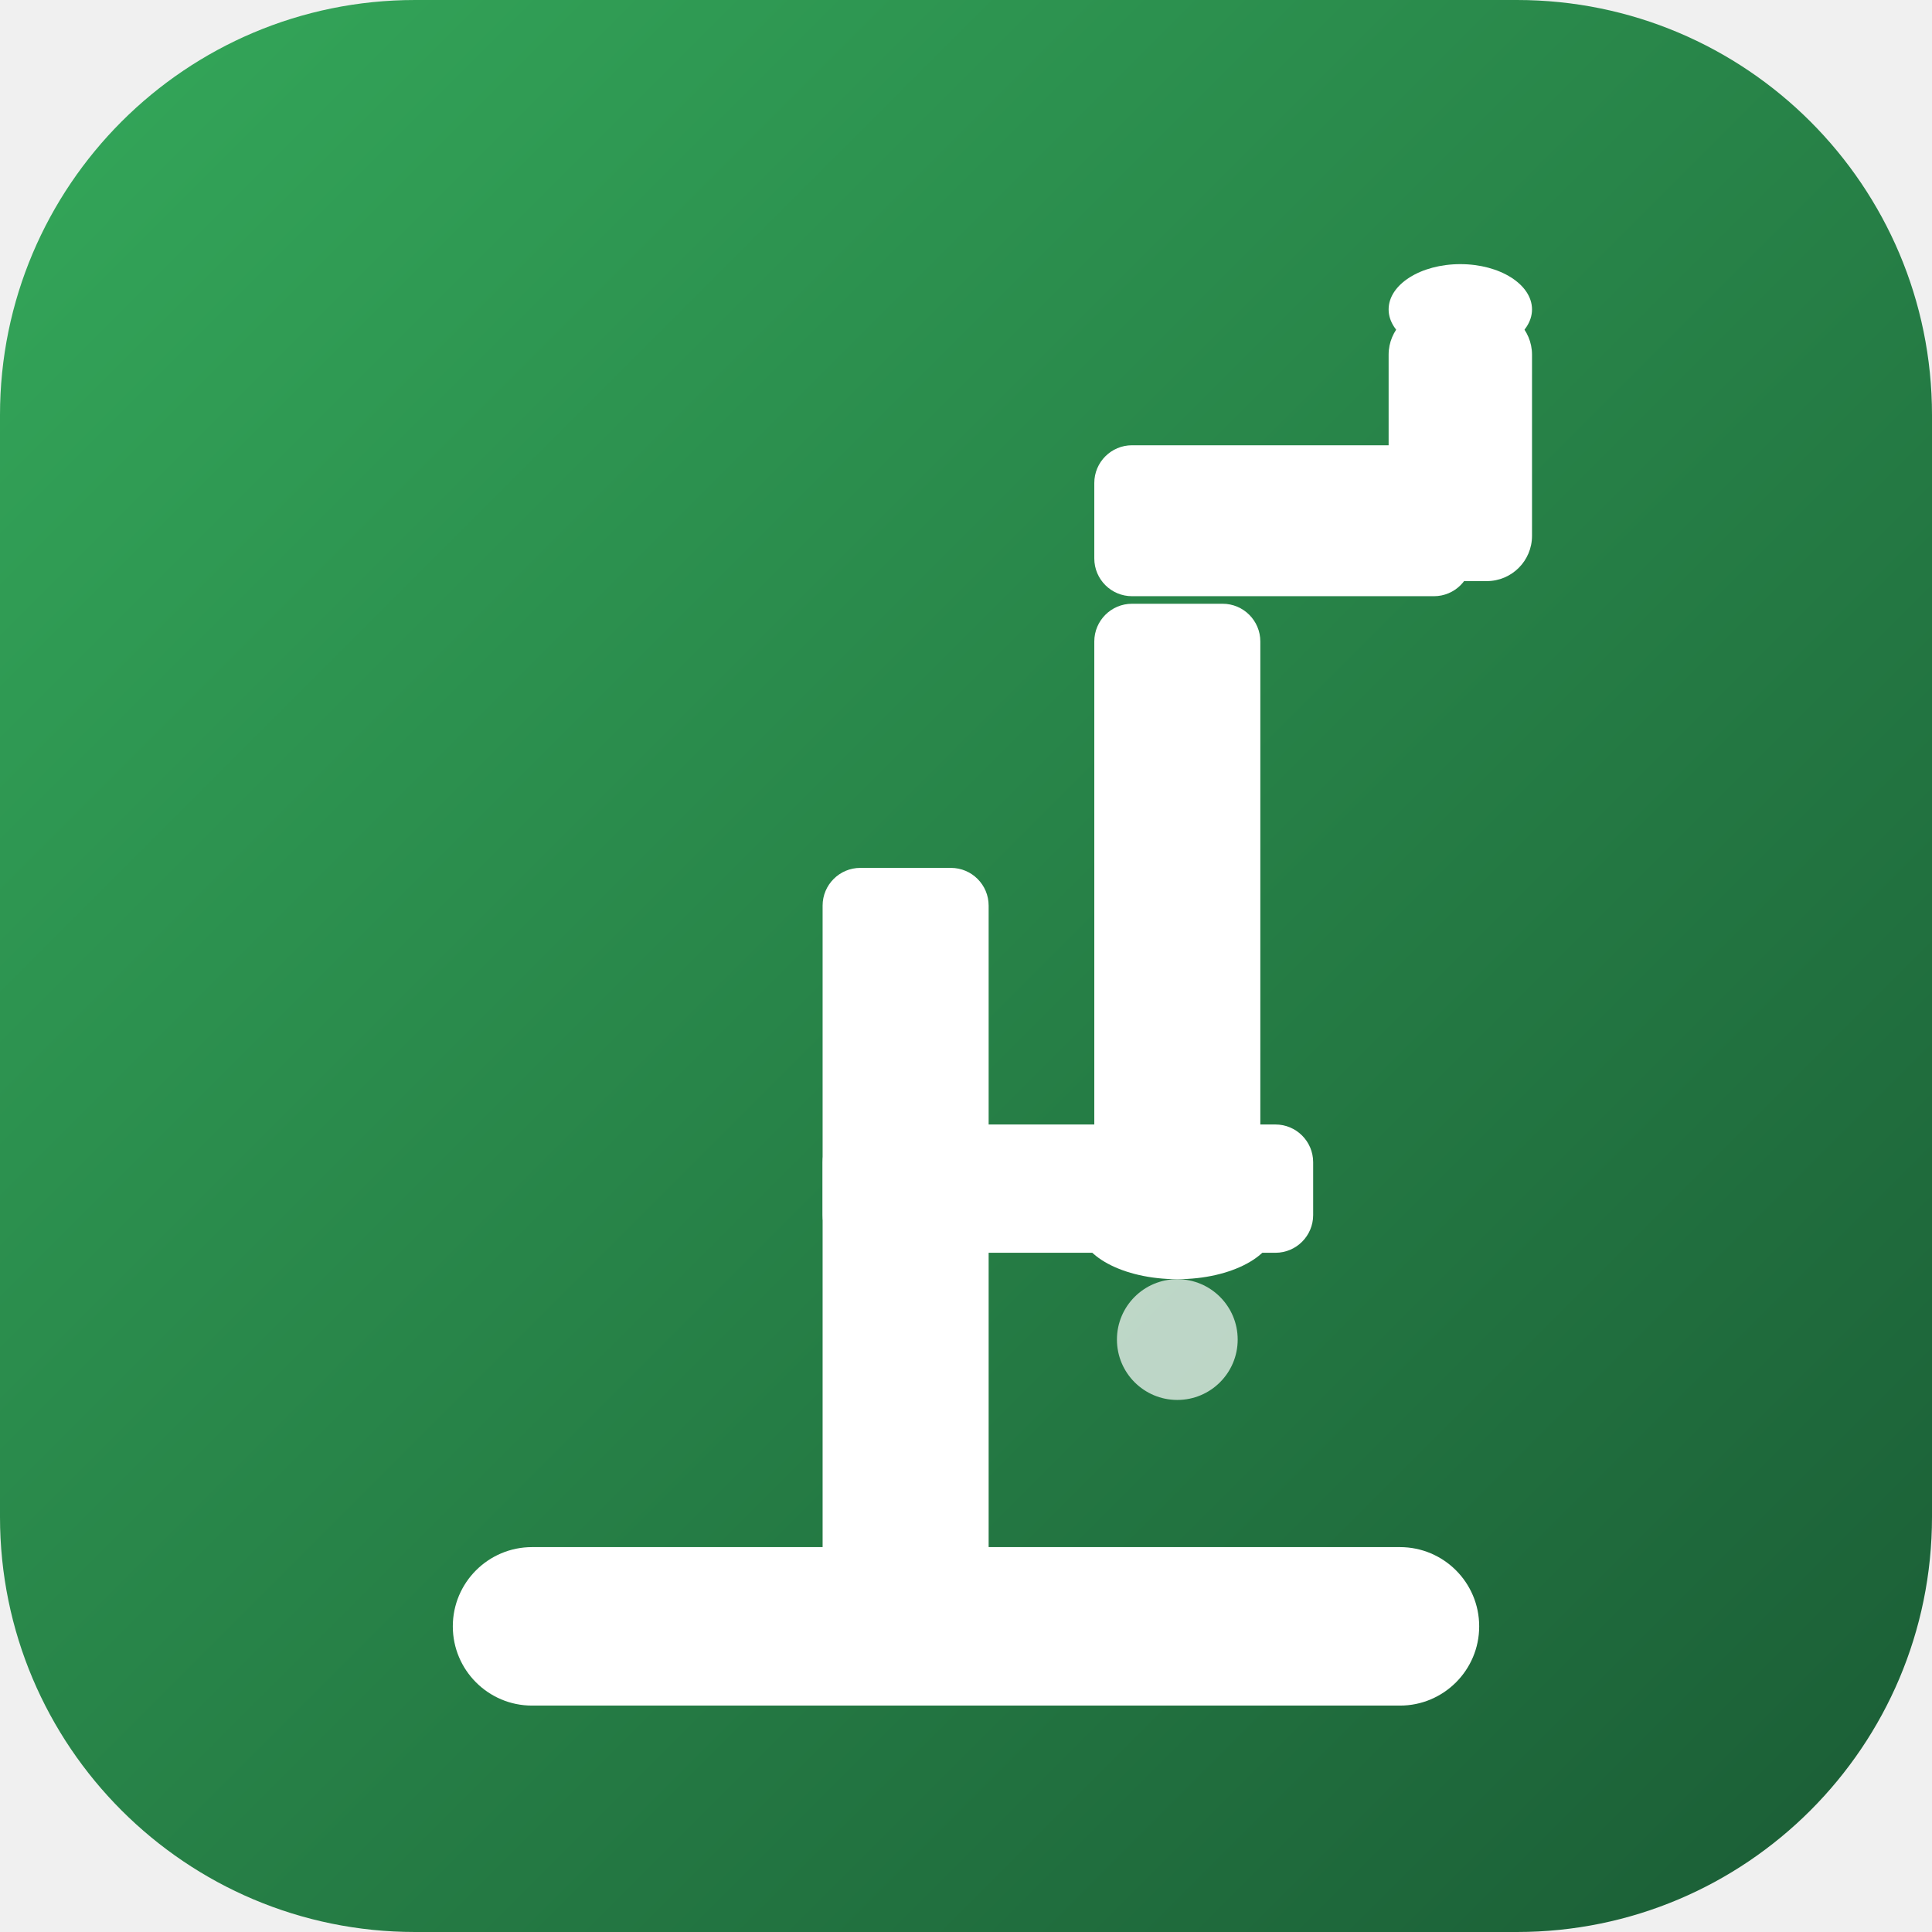
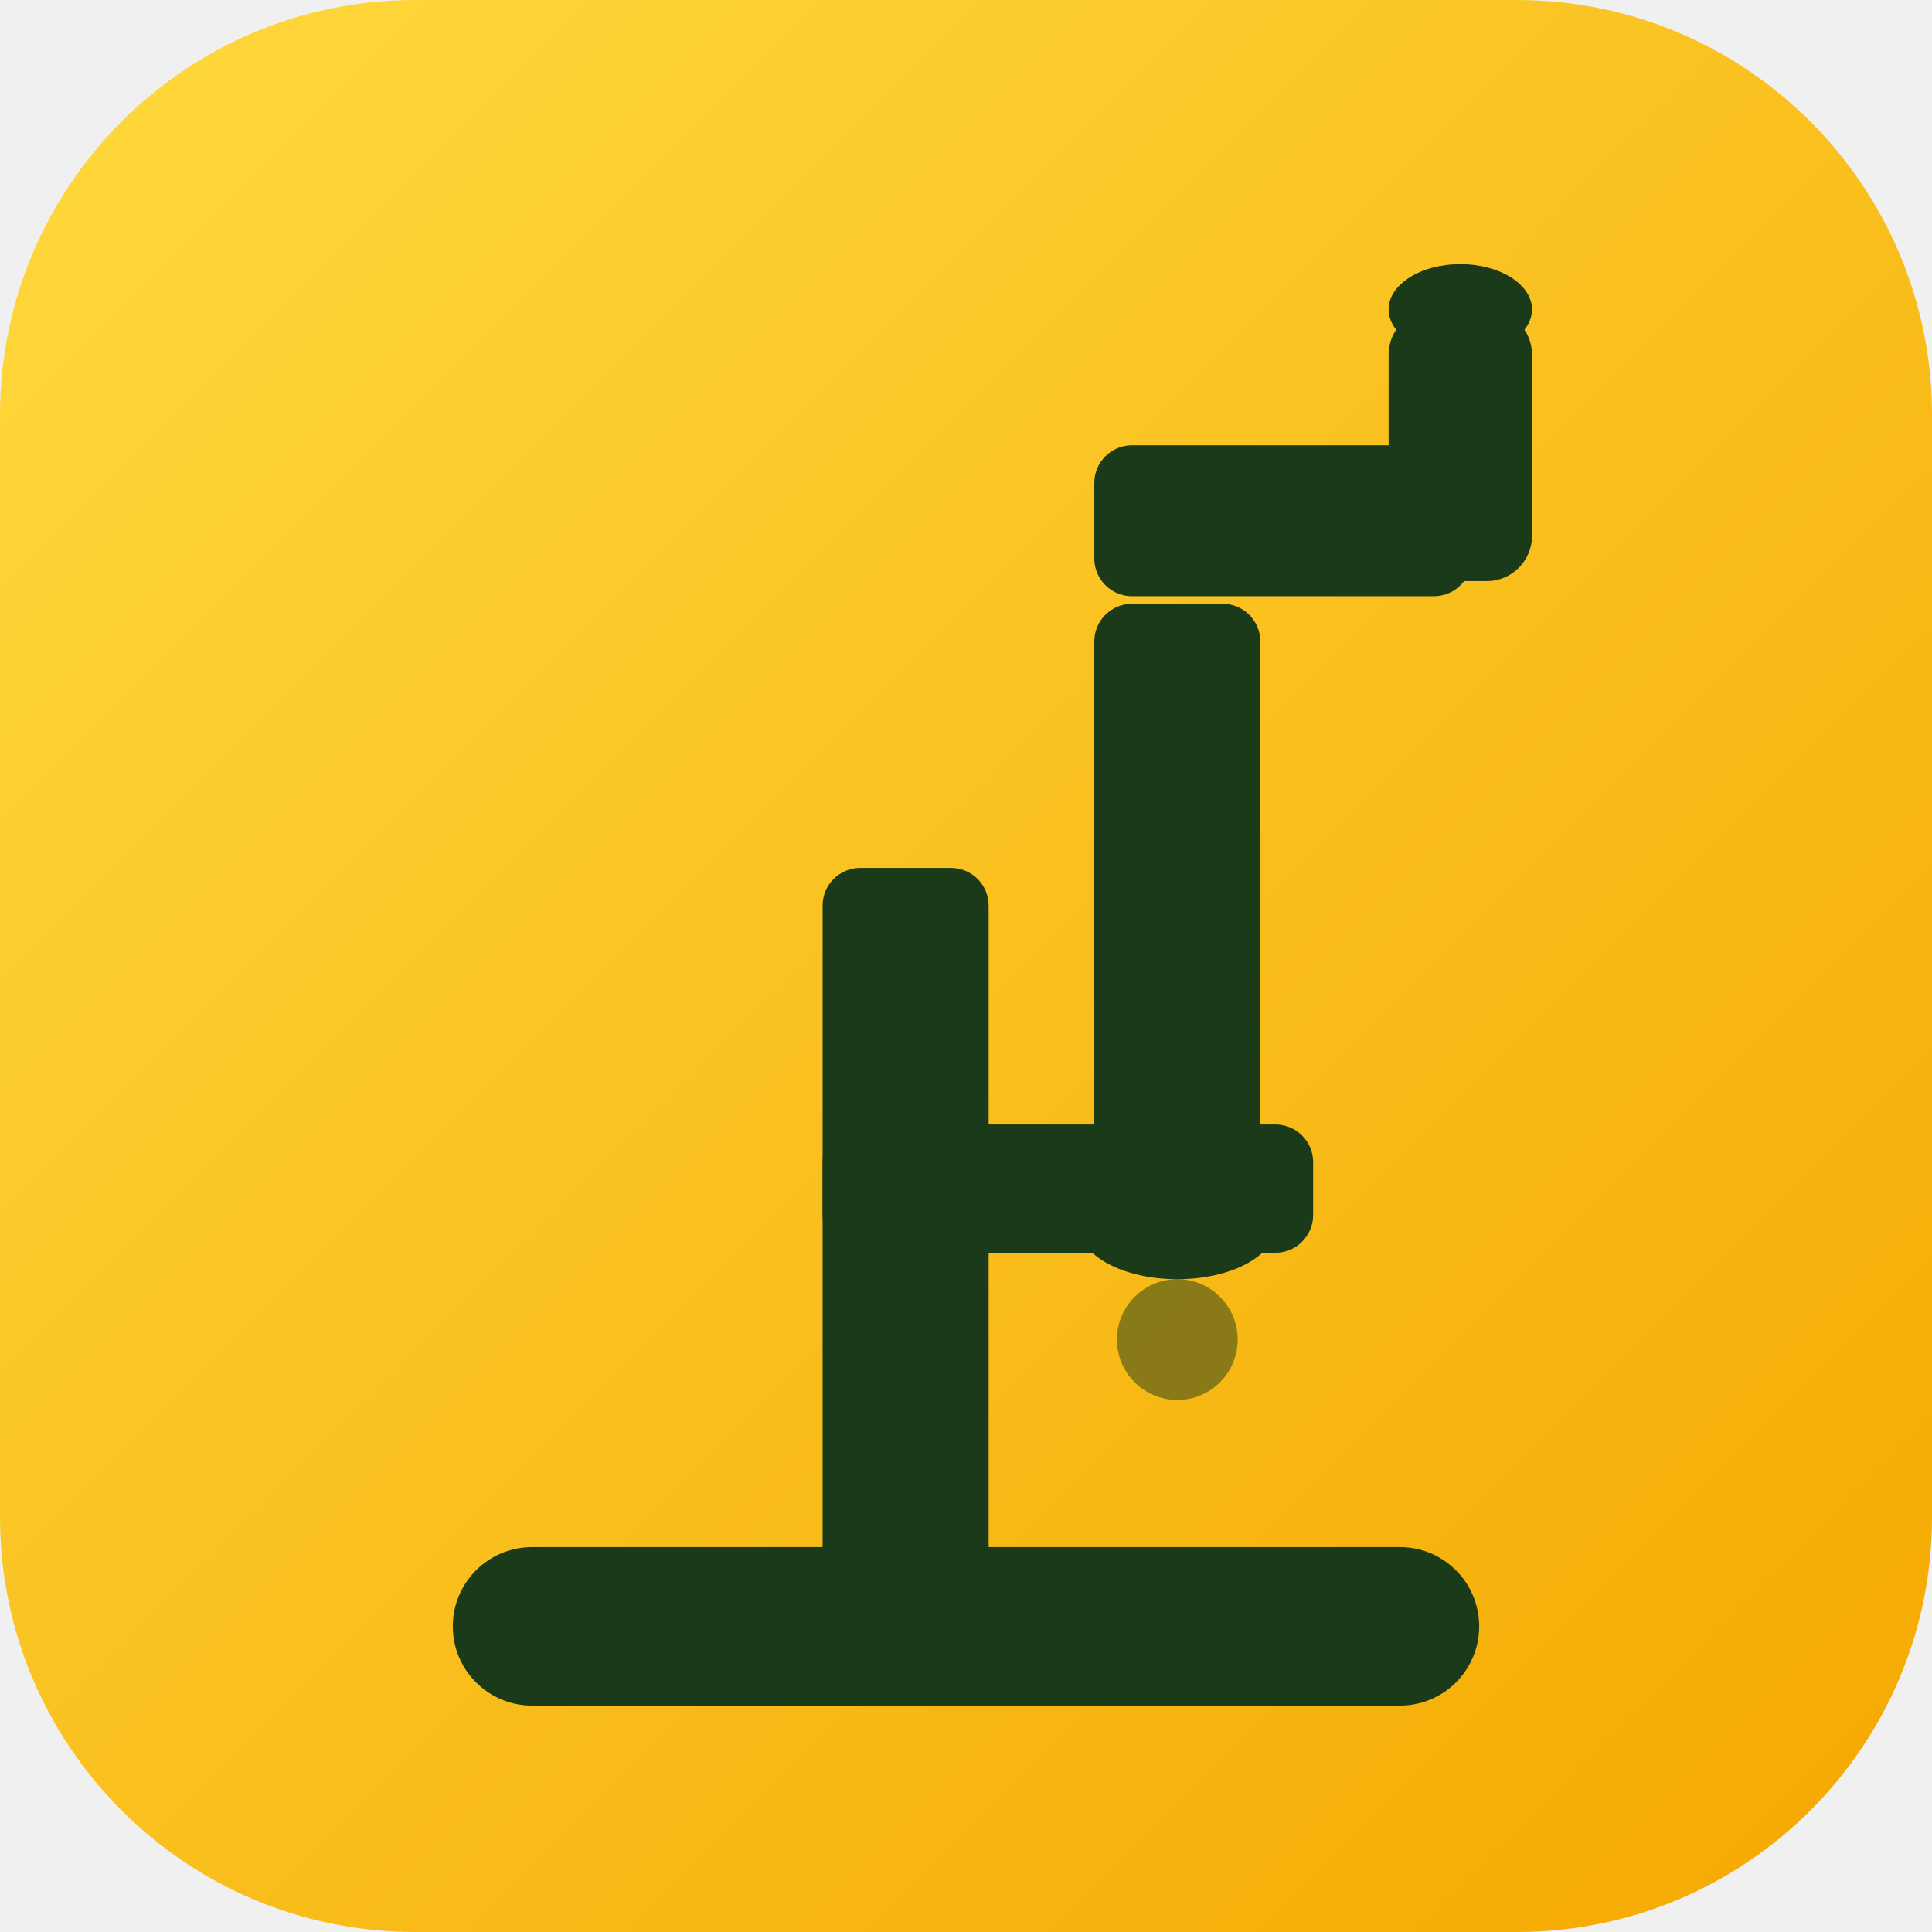
<svg xmlns="http://www.w3.org/2000/svg" width="512" height="512" viewBox="0 0 512 512">
  <defs>
    <linearGradient id="g" x1="0" y1="0" x2="512" y2="512" gradientUnits="userSpaceOnUse">
-       <stop offset="0%" stop-color="#34a85a" />
-       <stop offset="100%" stop-color="#1a5c35" />
+       <stop offset="0%" stop-color="#FFD93D" />
+       <stop offset="100%" stop-color="#F4A800" />
    </linearGradient>
  </defs>
  <rect width="512" height="512" rx="110" ry="110" fill="url(#g)" />
-   <rect x="120" y="410" width="272" height="42" rx="21" fill="white" />
-   <rect x="218" y="230" width="44" height="200" rx="10" fill="white" />
-   <rect x="218" y="298" width="130" height="34" rx="10" fill="white" />
-   <rect x="290" y="160" width="44" height="165" rx="10" fill="white" />
-   <ellipse cx="312" cy="325" rx="26" ry="14" fill="white" />
-   <rect x="290" y="118" width="100" height="40" rx="10" fill="white" />
-   <rect x="368" y="82" width="38" height="72" rx="12" fill="white" />
-   <ellipse cx="387" cy="82" rx="19" ry="12" fill="white" />
-   <circle cx="312" cy="355" r="16" fill="white" opacity="0.7" />
+   <rect x="120" y="410" width="272" height="42" rx="21" fill="#1a3a1a" />
+   <rect x="218" y="230" width="44" height="200" rx="10" fill="#1a3a1a" />
+   <rect x="218" y="298" width="130" height="34" rx="10" fill="#1a3a1a" />
+   <rect x="290" y="160" width="44" height="165" rx="10" fill="#1a3a1a" />
+   <ellipse cx="312" cy="325" rx="26" ry="14" fill="#1a3a1a" />
+   <rect x="290" y="118" width="100" height="40" rx="10" fill="#1a3a1a" />
+   <rect x="368" y="82" width="38" height="72" rx="12" fill="#1a3a1a" />
+   <ellipse cx="387" cy="82" rx="19" ry="12" fill="#1a3a1a" />
+   <circle cx="312" cy="355" r="16" fill="#1a3a1a" opacity="0.5" />
</svg>
